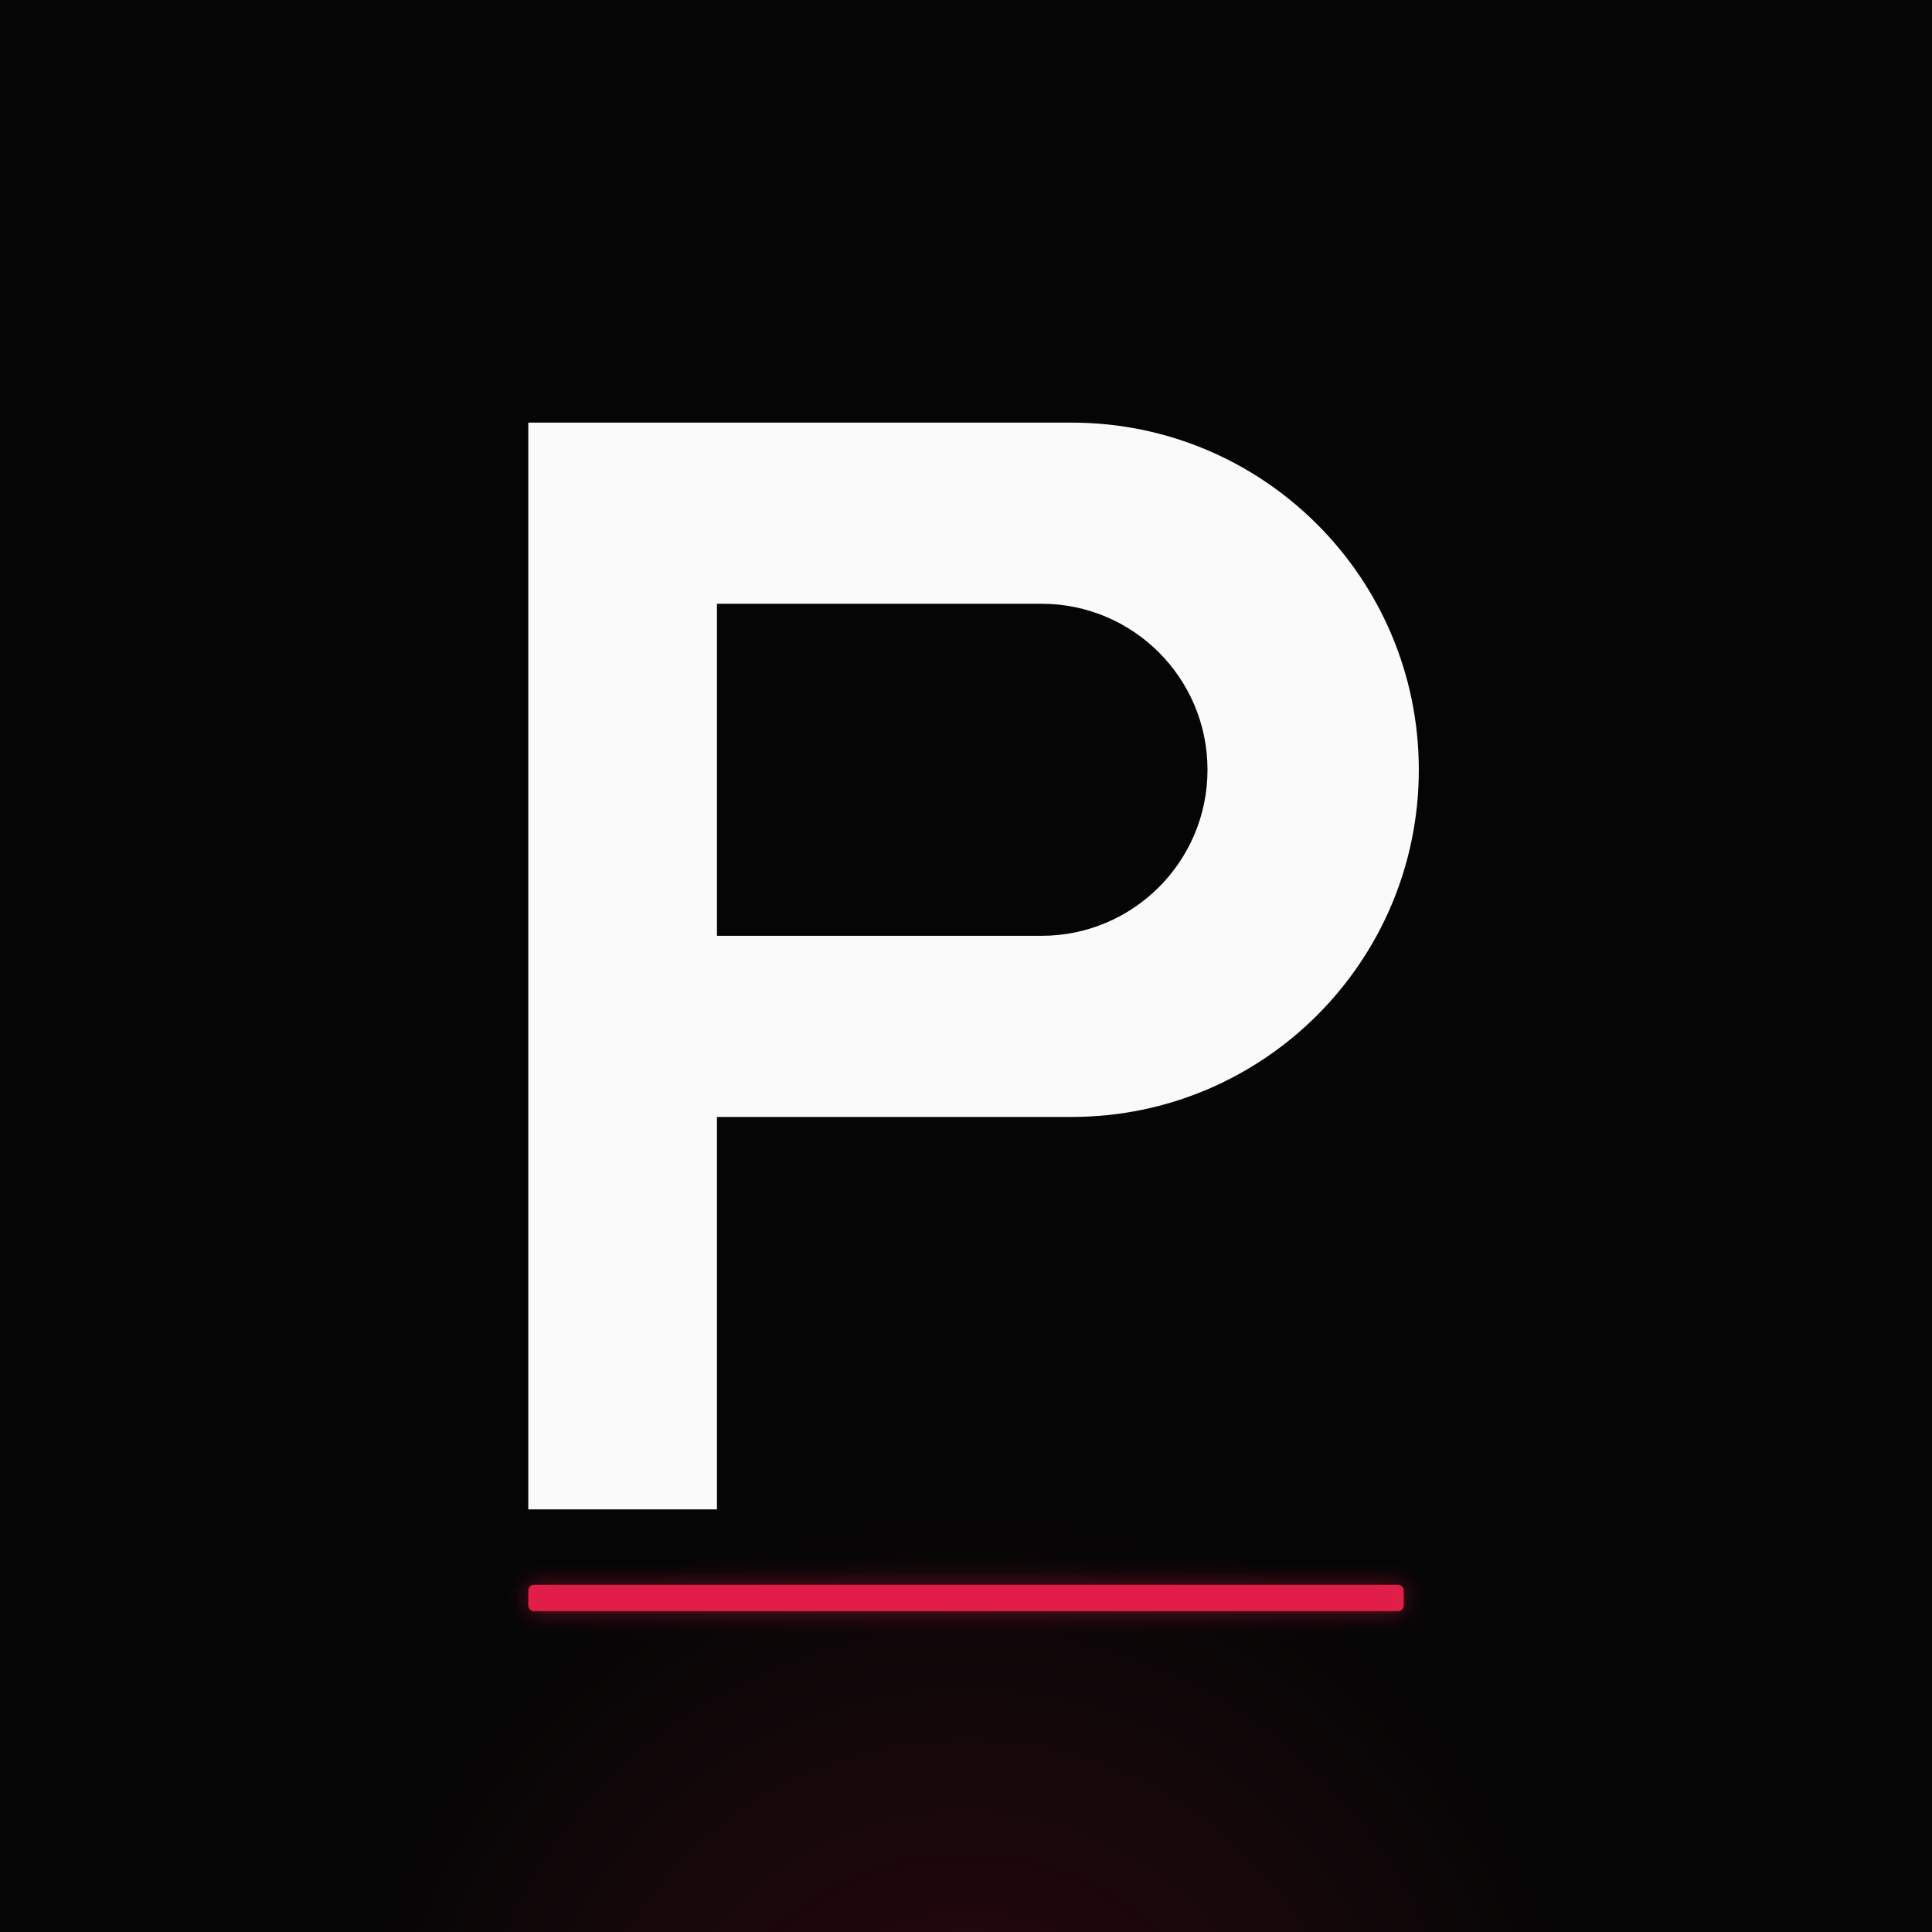
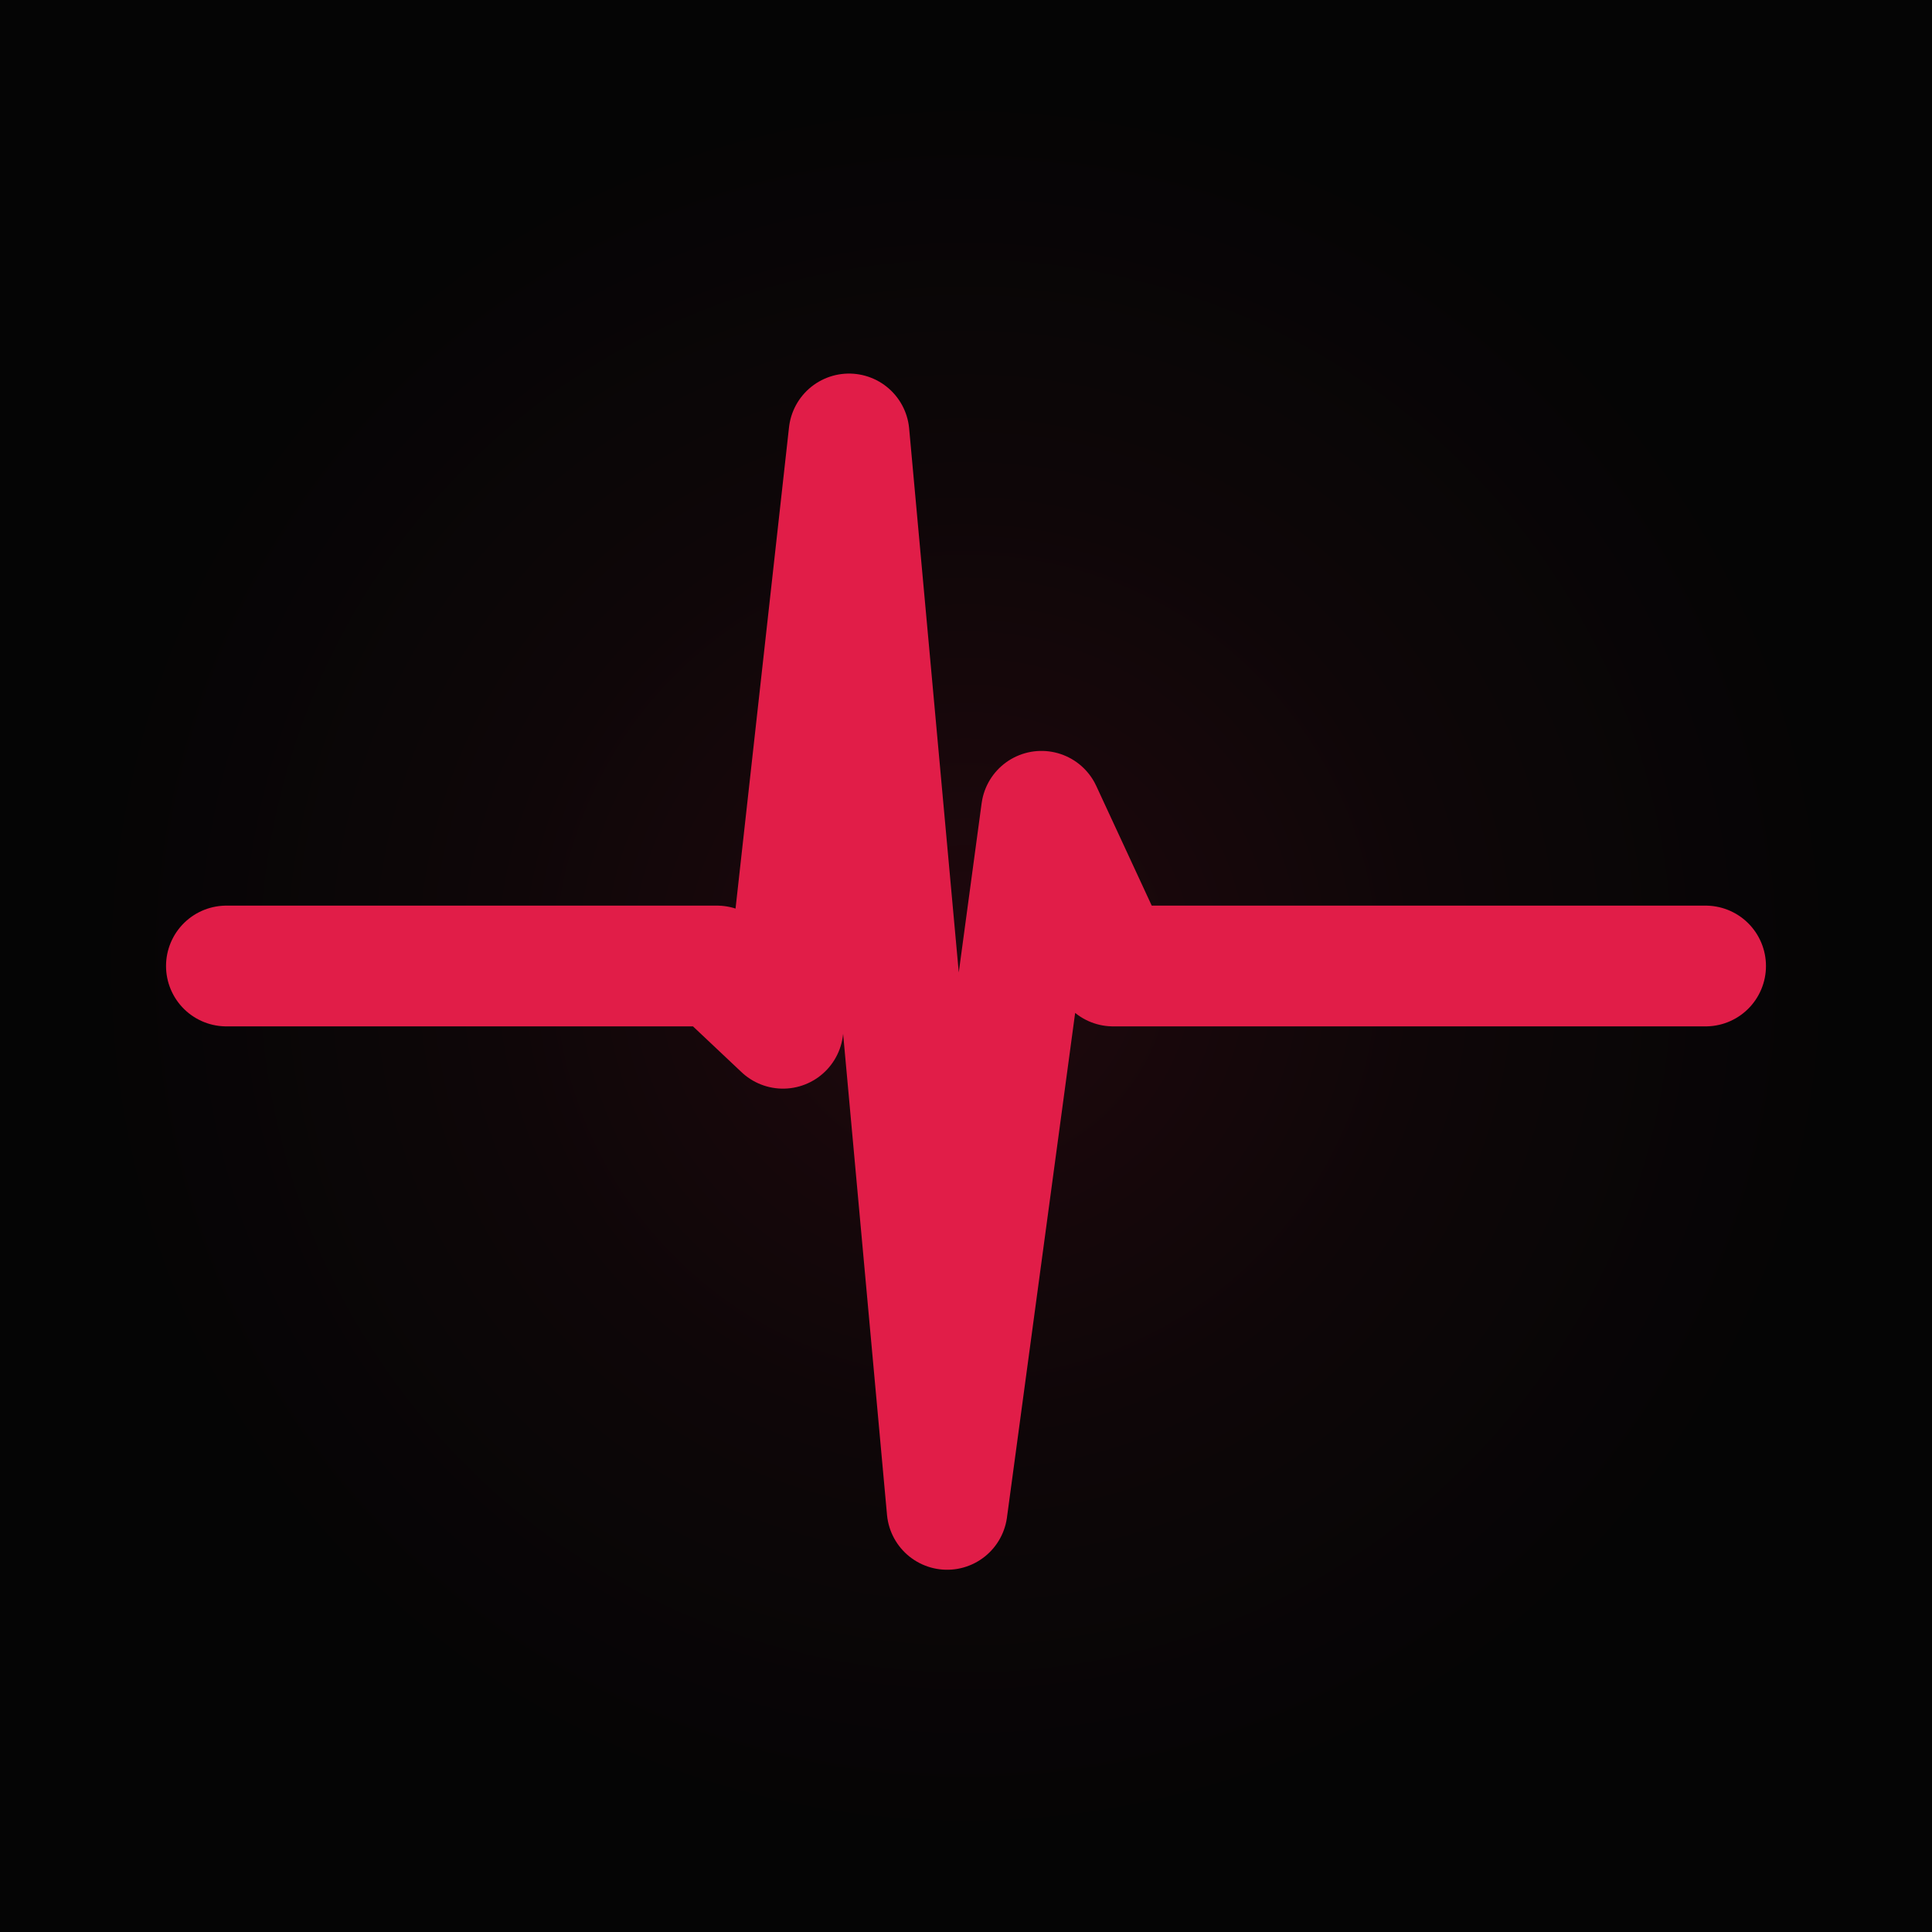
<svg xmlns="http://www.w3.org/2000/svg" viewBox="0 0 1024 1024" width="1024" height="1024">
  <rect width="1024" height="1024" fill="#050505" />
  <defs>
-     <radialGradient id="floorGlow" cx="0.5" cy="1.1" r="0.55">
-       <stop offset="0%" stop-color="#E11D48" stop-opacity="0.18" />
-       <stop offset="60%" stop-color="#E11D48" stop-opacity="0" />
+     <radialGradient id="centerGlow" cx="0.5" cy="0.5" r="0.45">
+       <stop offset="0%" stop-color="#E11D48" stop-opacity="0.12" />
+       <stop offset="55%" stop-color="#E11D48" stop-opacity="0.04" />
      <stop offset="100%" stop-color="#E11D48" stop-opacity="0" />
    </radialGradient>
  </defs>
-   <rect width="1024" height="1024" fill="url(#floorGlow)" />
-   <path fill="#FAFAFA" d="       M 280 224       L 568 224       A 184 184 0 0 1 568 592       L 380 592       L 380 800       L 280 800       Z       M 380 320       L 380 496       L 552 496       A 88 88 0 0 0 552 320       Z     " fill-rule="evenodd" />
-   <rect x="280" y="840" width="464" height="14" fill="#E11D48" rx="3" />
-   <rect x="280" y="840" width="464" height="14" fill="#E11D48" rx="3" opacity="0.45" filter="blur(6px)" style="filter: blur(6px);" />
+   <rect width="1024" height="1024" fill="url(#centerGlow)" />
+   <path d="M 120 512        L 380 512        L 415 545        L 450 230        L 502 800        L 552 430        L 590 512        L 904 512" stroke="#E11D48" stroke-width="64" stroke-linecap="round" stroke-linejoin="round" fill="none" />
</svg>
